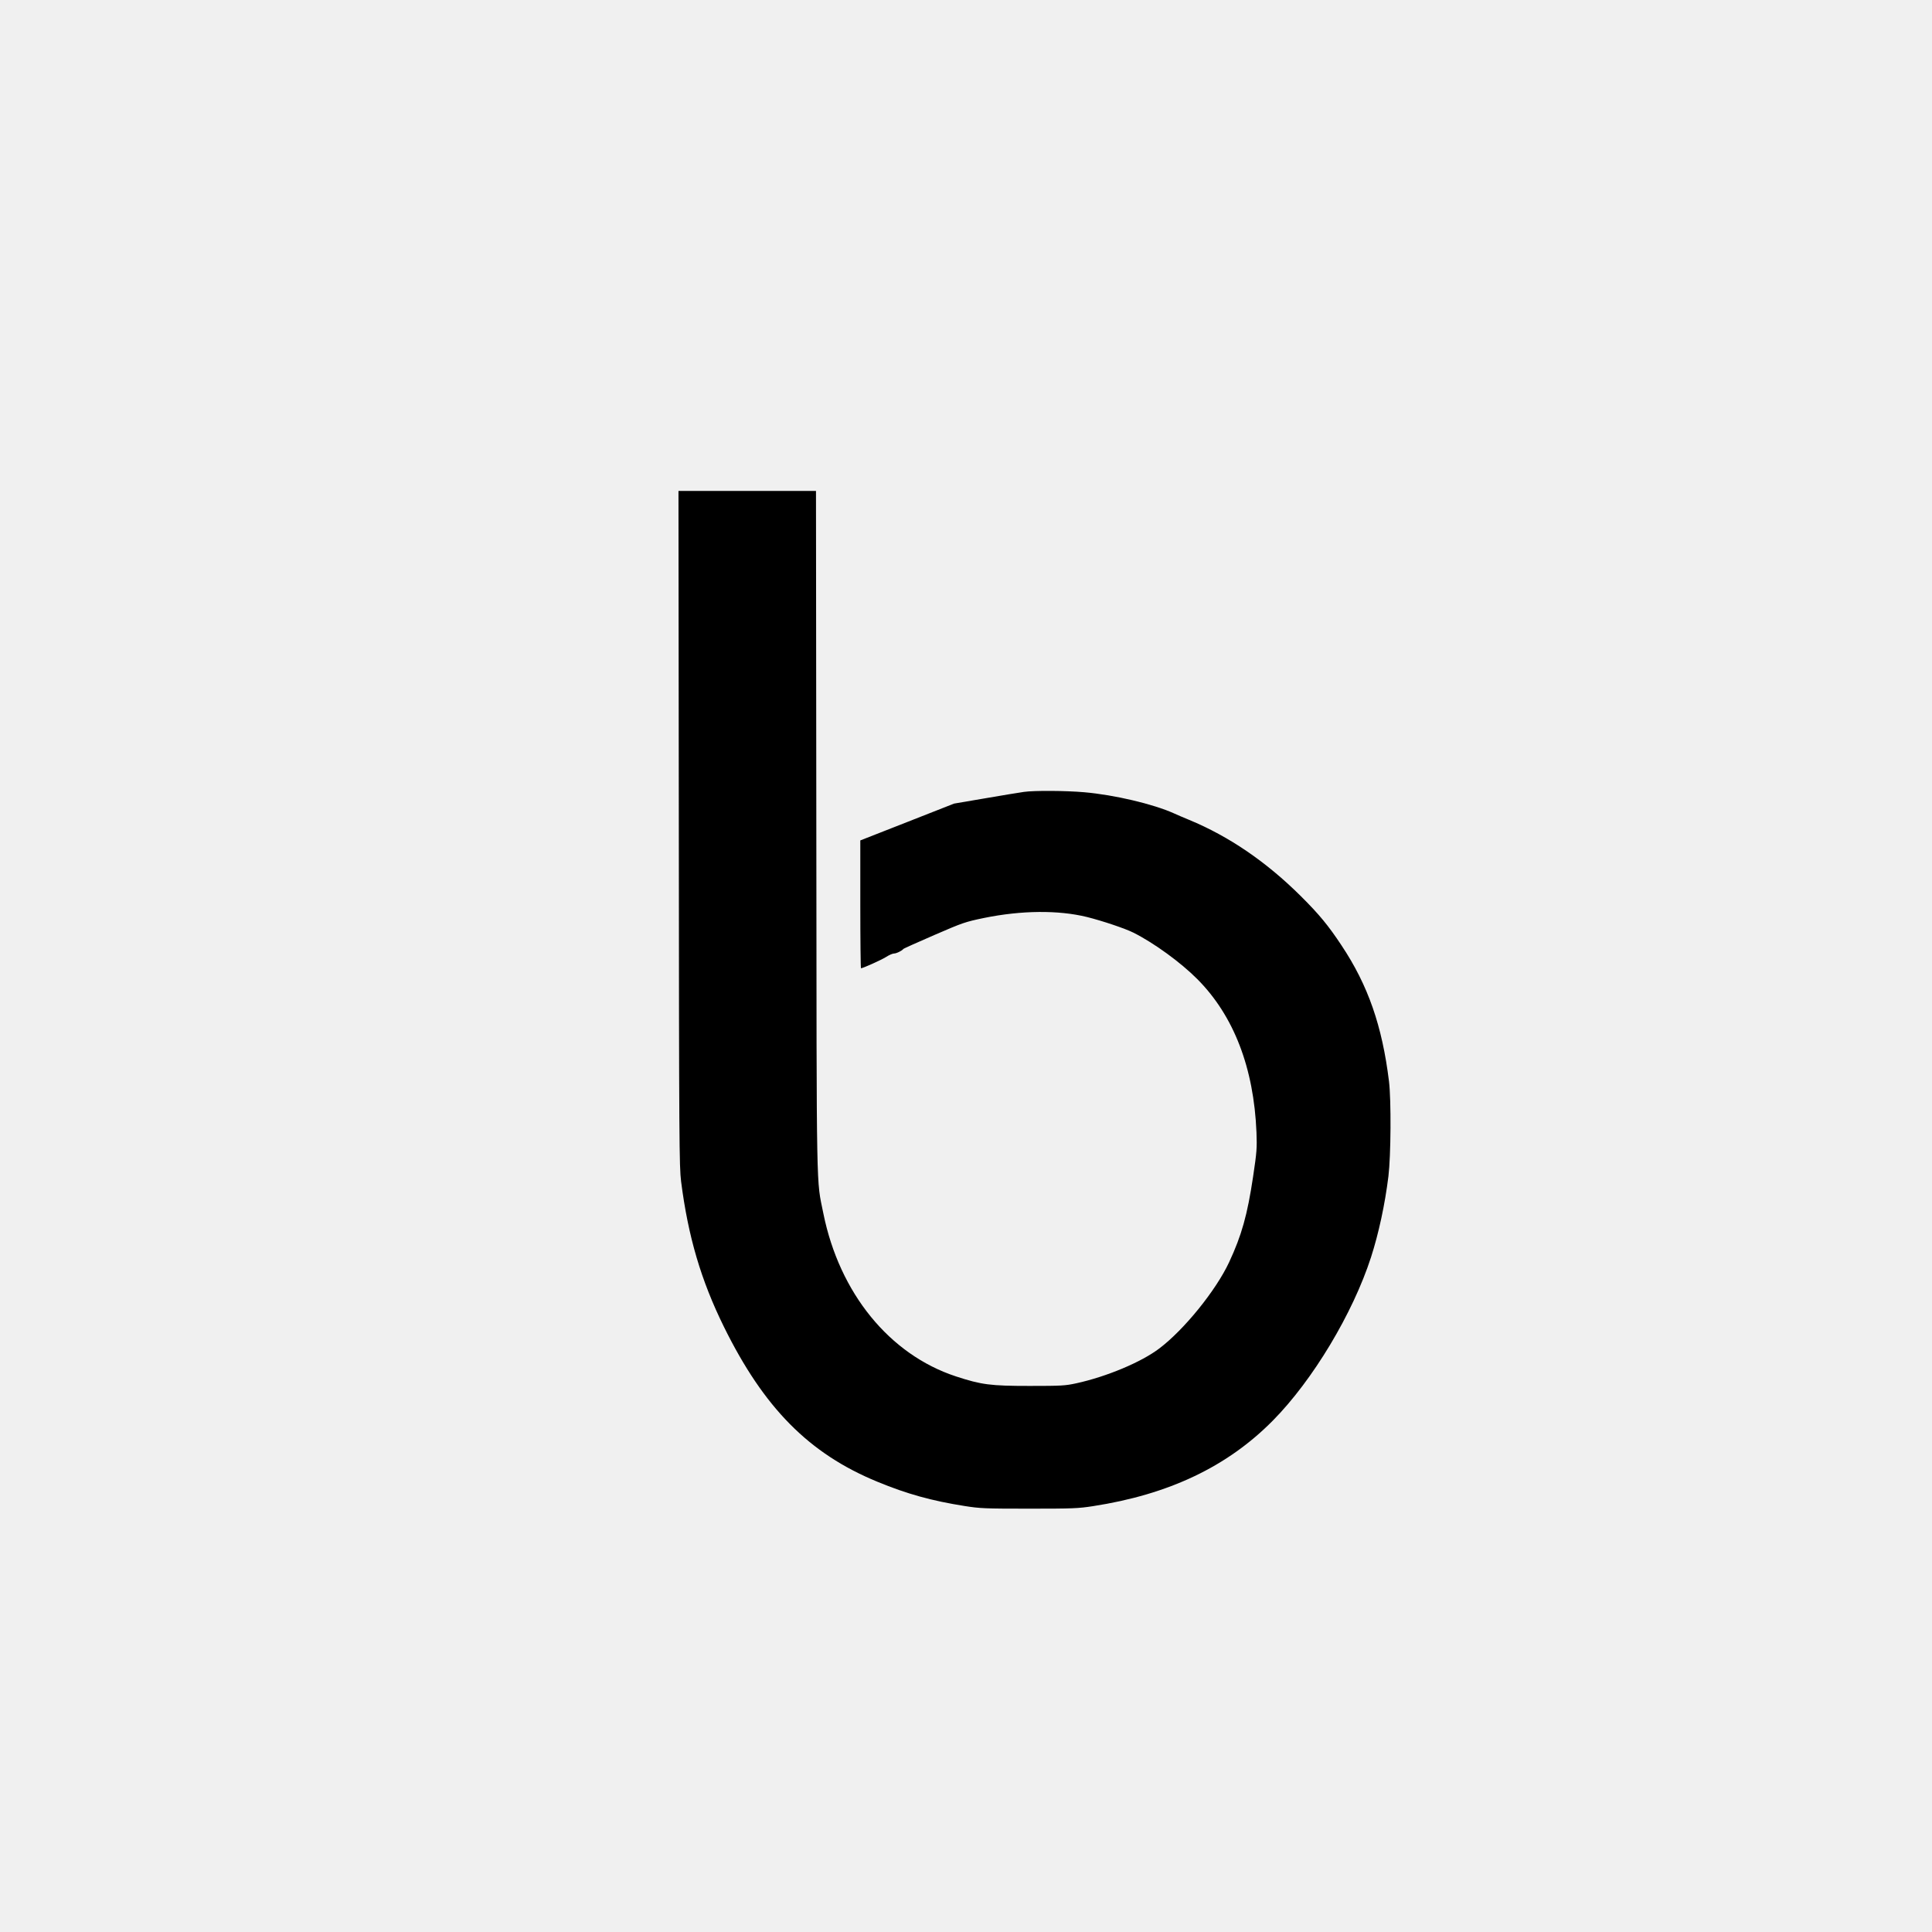
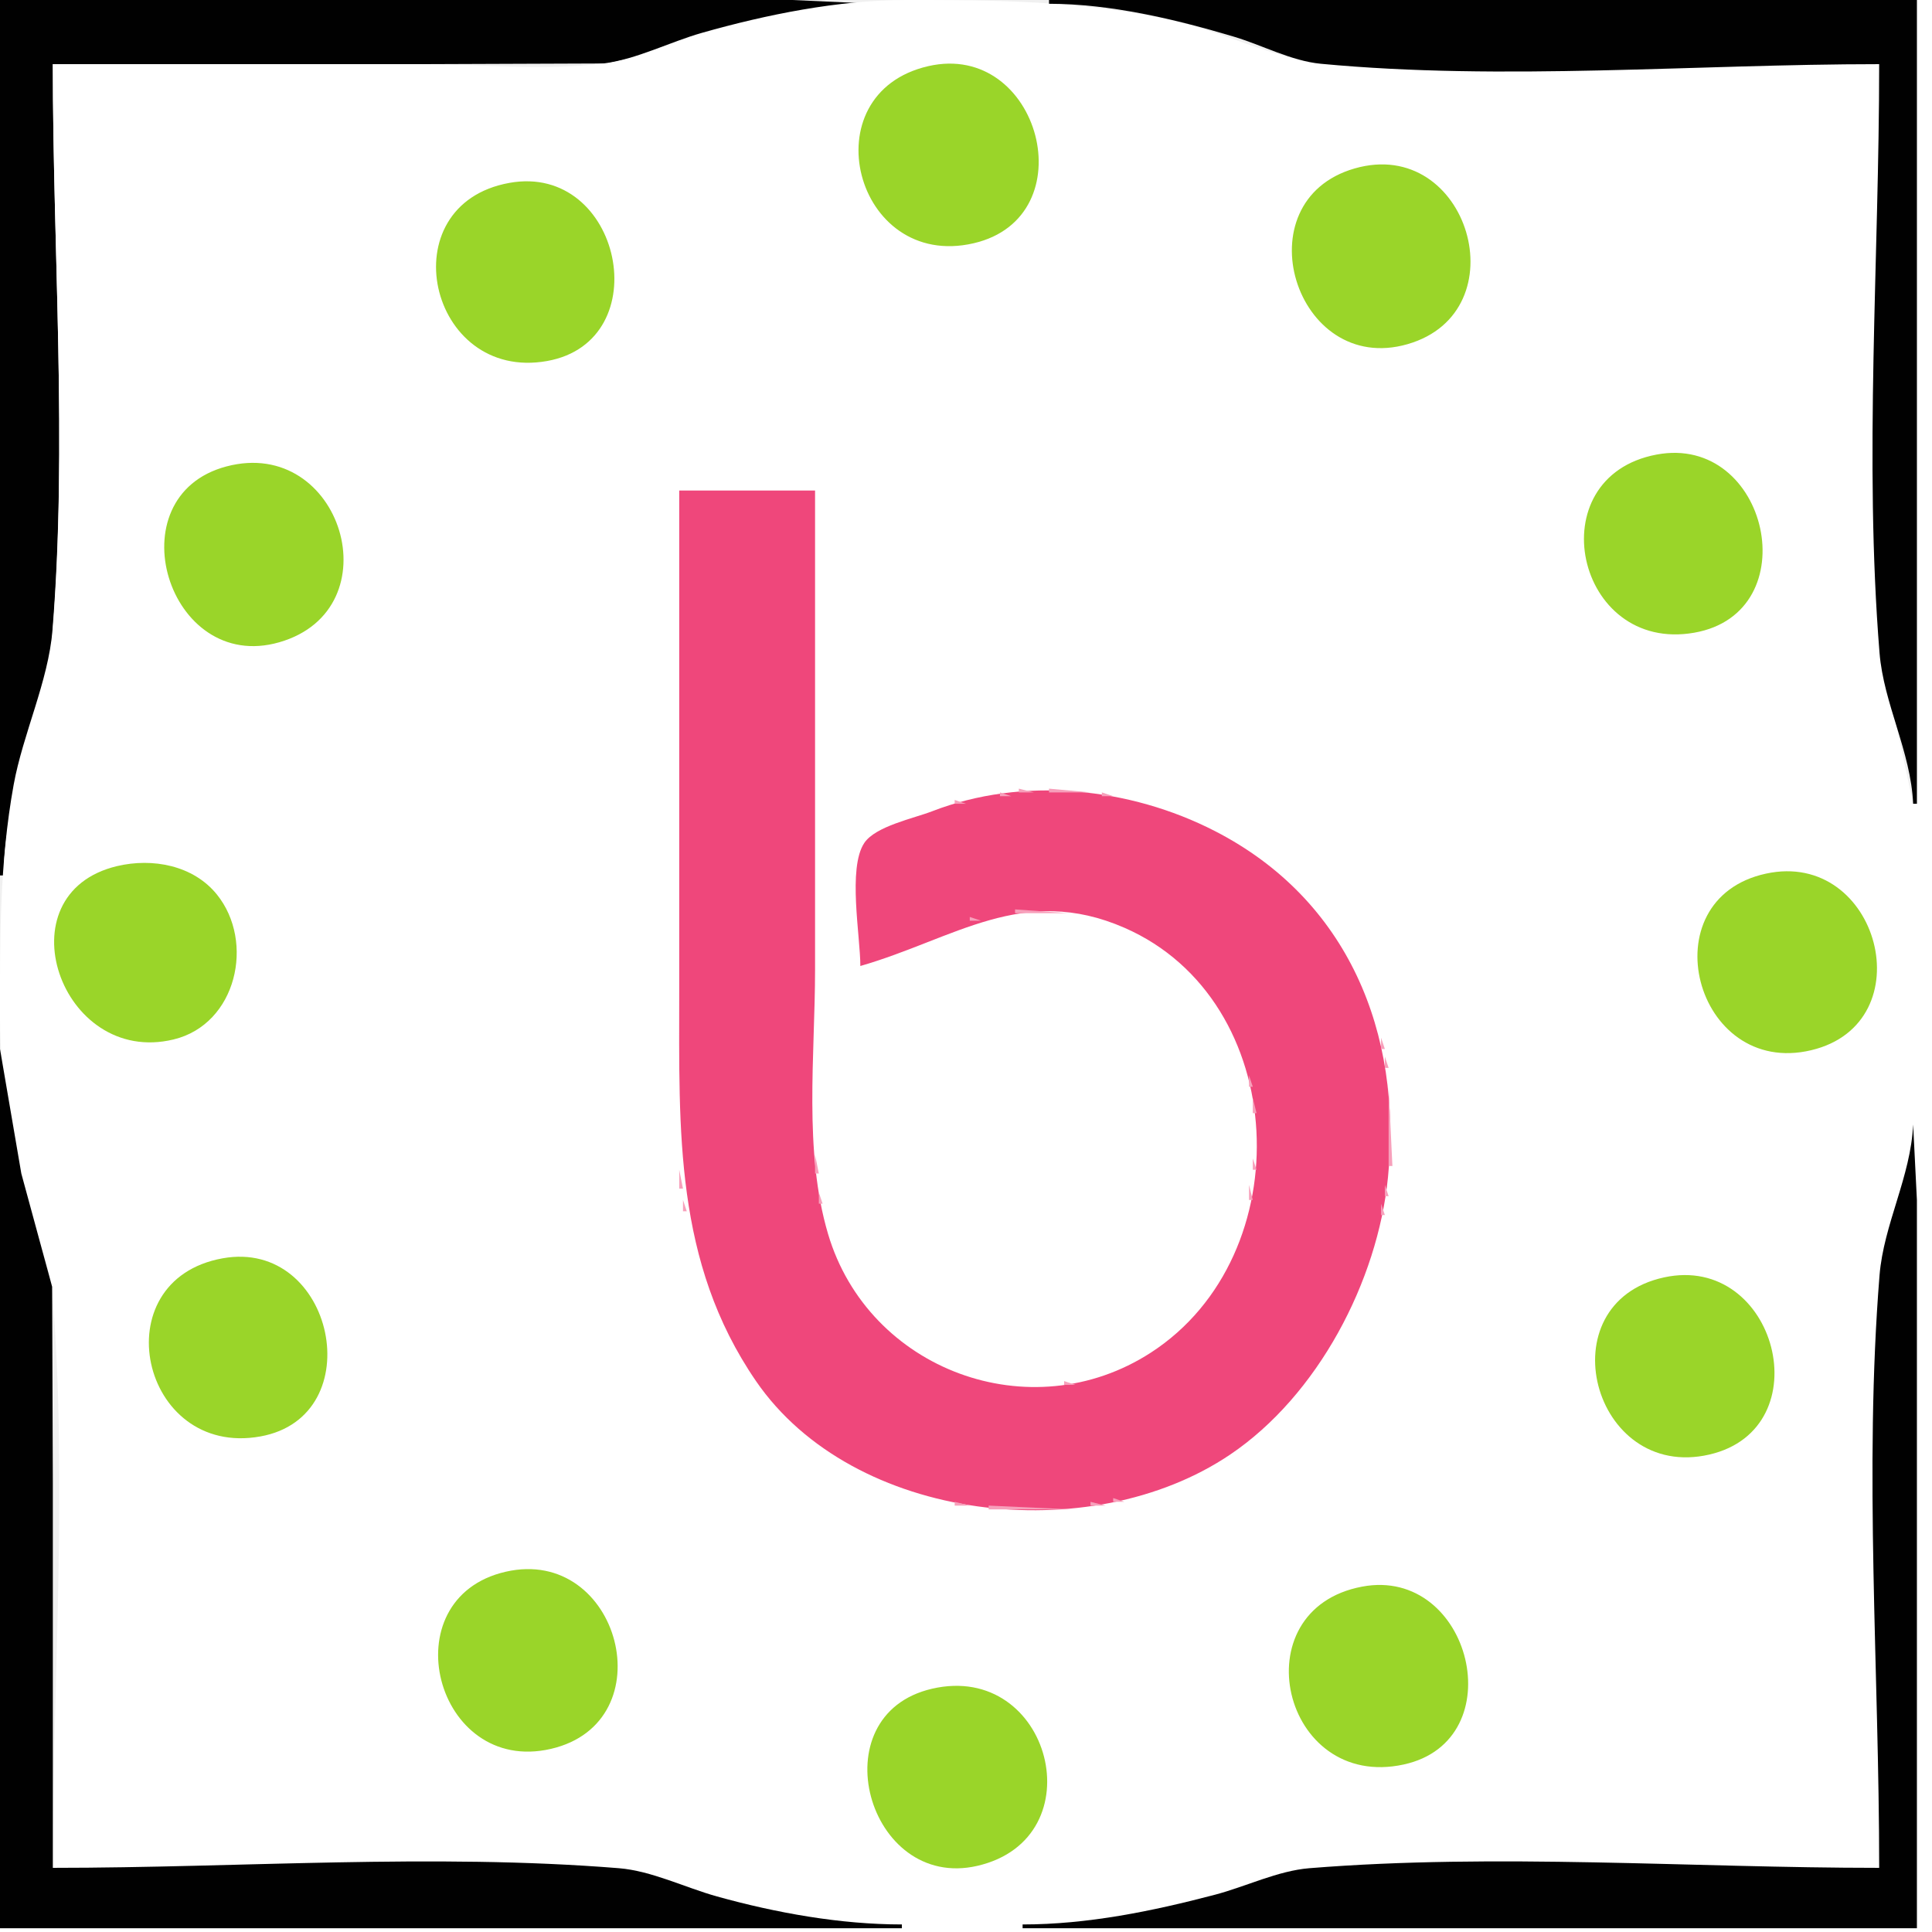
- <svg xmlns="http://www.w3.org/2000/svg" version="1.0" width="1700pt" height="1700pt" viewBox="0 0 1700 1700" preserveAspectRatio="xMidYMid meet">
-   <g transform="translate(0,1700) scale(0.1,-0.1)" fill="#000000" stroke="none">
-     <path d="M5973 9713 c2 -2776 4 -2977 20 -3108 62 -487 176 -872 377 -1280 352 -714 749 -1116 1350 -1363 261 -108 479 -168 770 -214 134 -21 178 -23 565 -23 383 0 433 2 562 22 668 103 1183 348 1583 753 351 355 704 943 864 1438 68 212 122 462 153 712 22 183 25 668 5 835 -60 488 -184 845 -417 1195 -117 177 -198 275 -359 435 -304 302 -632 526 -983 671 -48 20 -108 45 -133 57 -182 82 -525 163 -790 186 -160 14 -440 16 -530 3 -41 -6 -196 -31 -345 -57 l-270 -46 -412 -162 -413 -162 0 -562 c0 -310 3 -563 6 -563 16 0 179 73 220 99 26 17 58 31 71 31 21 0 70 24 83 41 3 3 124 58 270 121 254 110 272 116 440 151 329 67 653 70 905 8 139 -35 335 -101 409 -138 181 -91 416 -262 561 -408 321 -322 498 -781 521 -1350 5 -138 3 -169 -30 -390 -50 -334 -100 -514 -211 -752 -116 -248 -396 -594 -615 -759 -158 -120 -464 -248 -730 -306 -97 -21 -129 -23 -410 -23 -345 0 -423 10 -649 84 -584 192 -1024 732 -1166 1433 -63 314 -59 76 -62 3366 l-3 2992 -605 0 -605 0 3 -2967z" />
-   </g>
+ <svg xmlns="http://www.w3.org/2000/svg" width="512" height="512">
+   <path style="fill:#010101; stroke:none;" d="M0 0L0 232L1 232C1.062 209.644 12.162 189.597 13.907 168C17.914 118.378 14 66.802 14 17L112 17L161 16.815L232 1L210 0L163 0L0 0z" />
+   <path style="fill:#ffffff; stroke:none;" d="M14 17C14 66.472 17.888 117.707 13.907 167C12.812 180.555 6.072 194.461 3.614 208C-0.133 228.645 -0.034 249.105 0 270C0.028 287.112 3.734 304.465 7.873 321C9.678 328.208 13.309 335.594 13.907 343C17.941 392.95 14 444.869 14 495C63.142 495 114.035 491.139 163 495.093C172.027 495.822 181.256 500.484 190 502.849C205.814 507.125 222.618 510 239 510L239 511L0 511L0 512L512 512L512 0L508 0L508 213L507 213L498.04 171L498 17C449.707 17 399.054 21.441 351 16.896C337.486 15.618 323.466 8.078 310 5.211C286.654 0.239 263.753 -0.038 240 0C222.102 0.029 203.172 3.831 186 8.71C177.573 11.104 168.642 15.738 160 16.815C144.145 18.79 126.982 17 111 17L14 17z" />
+   <path style="fill:#010101; stroke:none;" d="M278 0L278 1C294.314 1.011 311.416 5.077 327 9.721C334.435 11.936 342.266 16.164 350 16.896C398.381 21.472 449.378 17 498 17C498 68.45 493.953 121.736 498.093 173C499.187 186.537 506.404 199.159 507 213L508 213L508 0L278 0z" />
+   <path style="fill:#9ad529; stroke:none;" d="M246 17.529C214.433 24.774 226.502 71.752 258 64.471C288.038 57.527 275.559 10.746 246 17.529M359 44.638C328.963 53.272 343.198 99.776 373 91.211C402.942 82.605 389.132 35.977 359 44.638M135 48.465C102.953 54.232 113.483 101.31 145 95.671C174.515 90.389 164.695 43.12 135 48.465M439 120.468C407.429 126.411 417.518 173.204 449 167.671C479.206 162.363 468.672 114.881 439 120.468M60 123.613C30.187 131.511 44.449 178.704 74 170.211C104.464 161.454 90.557 115.518 60 123.613z" />
+   <path style="fill:#ef477b; stroke:none;" d="M180 130L180 263C180 299.531 178.677 334.441 200.347 366C226.115 403.525 288.958 410.479 326 385.48C349.198 369.824 365.065 339.648 367.829 312C371.644 273.854 357.323 238.412 322 220.259C299.345 208.617 271.062 205.667 247 215.004C242.177 216.876 231.986 218.946 229.028 223.418C224.617 230.086 228 248.067 228 256C252.88 248.835 271.108 234.135 298 245.876C342.048 265.107 344.854 332.65 305 358.452C273.155 379.069 230.138 363.14 219.439 327C212.924 304.993 216 279.692 216 257L216 130L180 130z" />
+   <path style="fill:#f7a0bb; stroke:none;" d="M270 209L270 210L274 210L270 209M278 209L278 210L289 210L278 209M265 210L265 211L268 211L265 210M292 210L292 211L295 211L292 210M259.667 211.333L260.333 211.667L259.667 211.333M298.667 211.333L299.333 211.667L298.667 211.333M253 212L253 213L256 213L253 212M302.667 212.333L303.333 212.667L302.667 212.333M250 213L251 214L250 213M305.667 213.333L306.333 213.667L305.667 213.333M247.667 214.333L248.333 214.667L247.667 214.333M308.667 214.333L309.333 214.667L308.667 214.333M245 215L246 216L245 215M311 215L312 216L311 215M242.667 216.333L243.333 216.667L242.667 216.333M313.667 216.333L314.333 216.667L313.667 216.333M240 217L241 218L240 217M316 217L317 218L316 217M237.667 218.333L238.333 218.667L237.667 218.333M318 218L319 219L318 218M235 219L236 220L235 219M320 219L321 220L320 219M232.667 220.333L233.333 220.667L232.667 220.333M322 220L323 221L322 220M230 221L231 222L230 221M324 221L325 222L324 221M228 222L229 223L228 222M326 222L327 223L326 222M327 223L328 224L327 223M329 224L330 225L329 224M330 225L331 226L330 225M332 226L333 227L332 226M333 227L334 228L333 227z" />
+   <path style="fill:#9ad529; stroke:none;" d="M31 229.532C0.314 236.843 15.978 282.716 46 275.467C62.752 271.422 67.597 249.564 57.471 237.04C51.224 229.314 40.408 227.291 31 229.532z" />
+   <path style="fill:#f7a0bb; stroke:none;" d="M336 229L337 230L336 229M337 230L338 231L337 230M338 231L339 232L338 231z" />
+   <path style="fill:#9ad529; stroke:none;" d="M468 231.519C436.783 238.291 449.095 285.679 480 278.316C510.128 271.139 497.947 225.021 468 231.519z" />
+   <path style="fill:#f7a0bb; stroke:none;" d="M269 241L269 242L283 242L269 241M262.667 242.333L263.333 242.667L262.667 242.333M286.667 242.333L287.333 242.667L286.667 242.333M257 243L257 244L260 244L257 243M290.667 243.333L291.333 243.667L290.667 243.333M350 243L351 244L350 243M254 244L255 245L254 244M293.667 244.333L294.333 244.667L293.667 244.333M351 244L352 245L351 244M251.667 245.333L252.333 245.667L251.667 245.333M296.667 245.333L297.333 245.667L296.667 245.333M352 245L353 246L352 245M249.667 246.333L250.333 246.667L249.667 246.333M299 246L300 247L299 246M247 247L248 248L247 247M301 247L302 248L301 247M353 247L354 248L353 247M245 248L246 249L245 248M303 248L304 249L303 248M354 248L355 249L354 248M242.667 249.333L243.333 249.667L242.667 249.333M240 250L241 251L240 250M306 250L307 251L306 250M356 251L357 252L356 251M236.667 252.333L237.333 252.667L236.667 252.333M309 252L310 253L309 252M234 253L235 254L234 253M310 253L311 254L310 253M357 253L358 254L357 253M232 254L233 255L232 254M312 254L313 255L312 254M358 254L359 255L358 254M230 255L231 256L230 255M313 255L314 256L313 255M314 256L315 257L314 256M359 256L360 257L359 256M315 257L316 258L315 257M360 258L361 259L360 258M361 260L362 261L361 260M319 261L320 262L319 261M320 262L321 263L320 262M321 263L322 264L321 263M362 263L363 264L362 263M322 265L323 266L322 265M363 265L364 266L363 265M323 266L324 267L323 266M324 268L325 269L324 268M364 268L365 269L364 268M325 269L326 270L325 269M326 271L327 272L326 271M365.333 271.667L365.667 272.333L365.333 271.667M327.333 273.667L327.667 274.333L327.333 273.667M366 275L366 278L367 278L366 275M328 276L329 277L328 276z" />
+   <path style="fill:#010101; stroke:none;" d="M0 278L0 511L239 511L239 510C222.676 510 205.72 506.945 190 502.576C181.6 500.241 172.694 495.796 164 495.093C114.707 491.112 63.472 495 14 495L14 393L13.816 341L5.651 311L0 278z" />
+   <path style="fill:#f7a0bb; stroke:none;" d="M329.333 278.667L329.667 279.333L329.333 278.667M367 280L367 283L368 283L367 280M330 282L331 283L330 282M331 285L331 288L332 288L331 285M368 288L368 309L369 309L368 288M332 291L332 295L333 295L332 291z" />
+   <path style="fill:#010101; stroke:none;" d="M507 298C506.406 311.787 499.184 324.436 498.093 338C493.943 389.598 498 443.216 498 495C448.198 495 396.622 491.086 347 495.093C338.627 495.77 330.126 499.979 322 502.116C305.399 506.481 288.219 510 271 510L271 511L508 511L508 361L508 318L507 298z" />
+   <path style="fill:#f7a0bb; stroke:none;" d="M216 306L216 311L217 311L216 306M332 307L332 310L333 310L332 307M180 310L180 315L181 315L180 310M331 314L331 318L332 318L331 314M367 314L367 317L368 317L367 314M217 316L217 319L218 319L217 316M181 318L181 321L182 321L181 318M366 319L366 322L367 322L366 319M330.333 320.667L330.667 321.333L330.333 320.667M218.333 322.667L218.667 323.333L218.333 322.667M182.333 324.667L182.667 325.333L182.333 324.667M329 324L330 325L329 324M365.333 324.667L365.667 325.333L365.333 324.667M219.333 326.667L219.667 327.333L219.333 326.667M328 327L329 328L328 327M183.333 328.667L183.667 329.333L183.333 328.667M364.333 328.667L364.667 329.333L364.333 328.667M220.333 329.667L220.667 330.333L220.333 329.667M327 330L328 331L327 330M184.333 332.667L184.667 333.333L184.333 332.667M221 332L222 333L221 332M326 332L327 333L326 332M363 332L364 333L363 332z" />
+   <path style="fill:#9ad529; stroke:none;" d="M59 333.465C26.884 339.245 37.241 386.393 69 380.671C98.444 375.366 88.592 328.139 59 333.465z" />
+   <path style="fill:#f7a0bb; stroke:none;" d="M325 334L326 335L325 334M185.333 335.667L185.667 336.333L185.333 335.667M222 335L223 336L222 335M362 335L363 336L362 335M324 336L325 337L324 336M223 337L224 338L223 337M361.333 337.667L361.667 338.333L361.333 337.667M186 338L187 339L186 338M323 338L324 339L323 338z" />
+   <path style="fill:#9ad529; stroke:none;" d="M441 338.519C409.6 345.331 421.957 392.647 453 385.471C482.866 378.567 470.784 332.057 441 338.519z" />
+   <path style="fill:#f7a0bb; stroke:none;" d="M224 339L225 340L224 339M360 340L361 341L360 340M187 341L188 342L187 341M321 341L322 342L321 341M226 342L227 343L226 342M359 342L360 343L359 342M188.333 343.667L188.667 344.333L188.333 343.667M227 344L228 345L227 344M319 344L320 345L319 344M358 344L359 345L358 344M228 345L229 346L228 345M318 345L319 346L318 345M189 346L190 347L189 346M317 346L318 347L317 346M357 346L358 347L357 346M190 348L191 349L190 348M230 348L231 349L230 348M356 348L357 349L356 348M231 349L232 350L231 349M191 350L192 351L191 350M232 350L233 351L232 350M314 350L315 351L314 350M355 350L356 351L355 350M233 351L234 352L233 351M313 351L314 352L313 351M192 352L193 353L192 352M234 352L235 353L234 352M312 352L313 353L312 352M354 352L355 353L354 352M235 353L236 354L235 353M311 353L312 354L311 353M193 354L194 355L193 354M236 354L237 355L236 354M310 354L311 355L310 354M353 354L354 355L353 354M237 355L238 356L237 355M309 355L310 356L309 355M194 356L195 357L194 356M238 356L239 357L238 356M352 356L353 357L352 356M306 357L307 358L306 357M351 357L352 358L351 357M195 358L196 359L195 358M241 358L242 359L241 358M305 358L306 359L305 358M242 359L243 360L242 359M303 359L304 360L303 359M350 359L351 360L350 359M244 360L245 361L244 360M301 360L302 361L301 360M349 360L350 361L349 360M197 361L198 362L197 361M246 361L247 362L246 361M299 361L300 362L299 361M248 362L249 363L248 362M297 362L298 363L297 362M348 362L349 363L348 362M198 363L199 364L198 363M250 363L251 364L250 363M294 363L295 364L294 363M347 363L348 364L347 363M199 364L200 365L199 364M253 364L254 365L253 364M291 364L292 365L291 364M256.667 365.333L257.333 365.667L256.667 365.333M287.667 365.333L288.333 365.667L287.667 365.333M346 365L347 366L346 365M200 366L201 367L200 366M261.667 366.333L262.333 366.667L261.667 366.333M282 366L282 367L285 367L282 366M345 366L346 367L345 366M201 367L202 368L201 367M203 370L204 371L203 370M342 370L343 371L342 370M204 371L205 372L204 371M341 371L342 372L341 371M205 372L206 373L205 372M340 372L341 373L340 372M339 373L340 374L339 373M208 376L209 377L208 376M209 377L210 378L209 377M210 378L211 379L210 378M334 378L335 379L334 378M333 379L334 380L333 379M332 380L333 381L332 380M214 381L215 382L214 381M331 381L332 382L331 381M215 382L216 383L215 382M216 383L217 384L216 383M328 383L329 384L328 383M327 384L328 385L327 384M219 385L220 386L219 385M324 386L325 387L324 386M222 387L223 388L222 387M322 387L323 388L322 387M224 388L225 389L224 388M321 388L322 389L321 388M226 389L227 390L226 389M319 389L320 390L319 389M228 390L229 391L228 390M317 390L318 391L317 390M230 391L231 392L230 391M314.667 391.333L315.333 391.667L314.667 391.333M232.667 392.333L233.333 392.667L232.667 392.333M312 392L313 393L312 392M235 393L236 394L235 393M309.667 393.333L310.333 393.667L309.667 393.333M237.667 394.333L238.333 394.667L237.667 394.333M307 394L308 395L307 394M241 395L242 396L241 395M303.667 395.333L304.333 395.667L303.667 395.333M244.667 396.333L245.333 396.667L244.667 396.333M300.667 396.333L301.333 396.667L300.667 396.333M248.667 397.333L249.333 397.667L248.667 397.333M295 397L295 398L298 398L295 397M253 398L253 399L257 399L253 398M289 398L289 399L293 399L289 398M262 399L262 400L284 400L262 399z" />
+   <path style="fill:#9ad529; stroke:none;" d="M134 416.529C103.293 423.578 115.258 470.575 146 463.471C176.534 456.414 164.261 409.583 134 416.529M361 420.468C328.62 426.524 339.712 474.643 372 467.61C401.226 461.243 389.879 415.066 361 420.468M247 447.529C216.936 454.479 229.909 501.184 259 494.471C290.619 487.174 278.512 440.245 247 447.529z" />
</svg>
